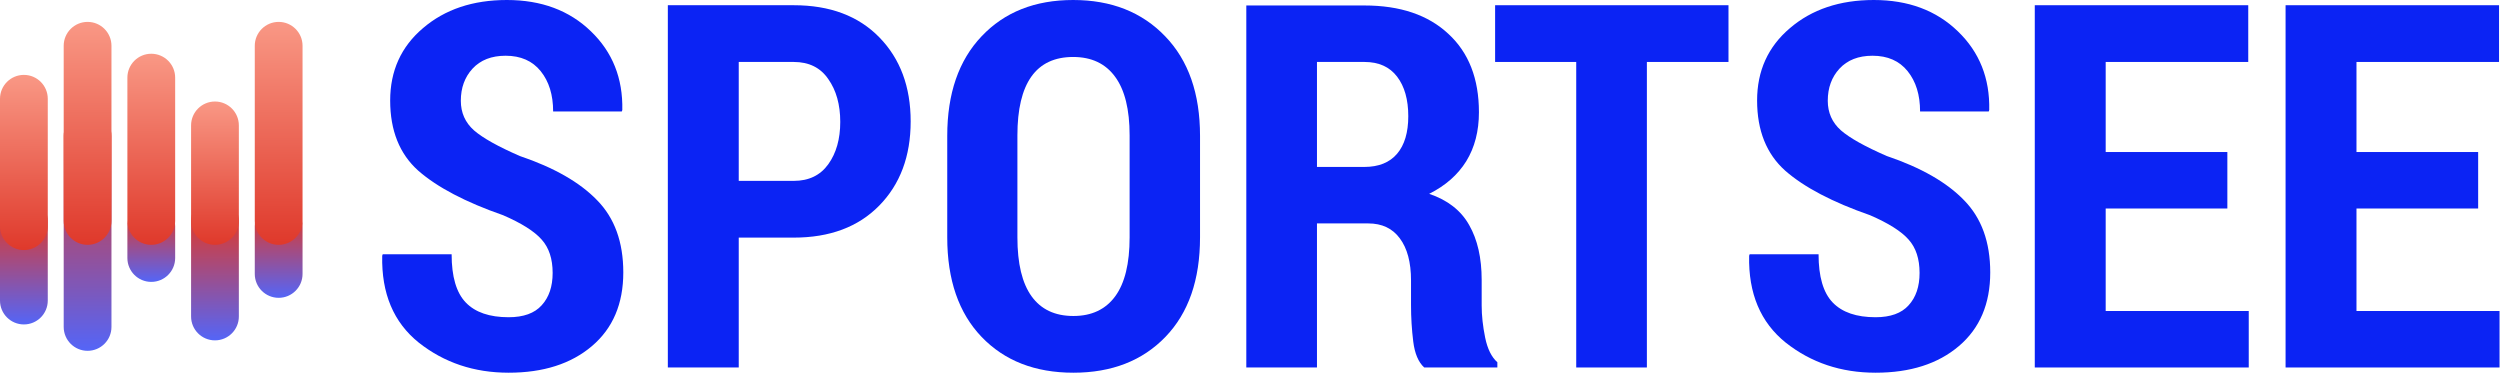
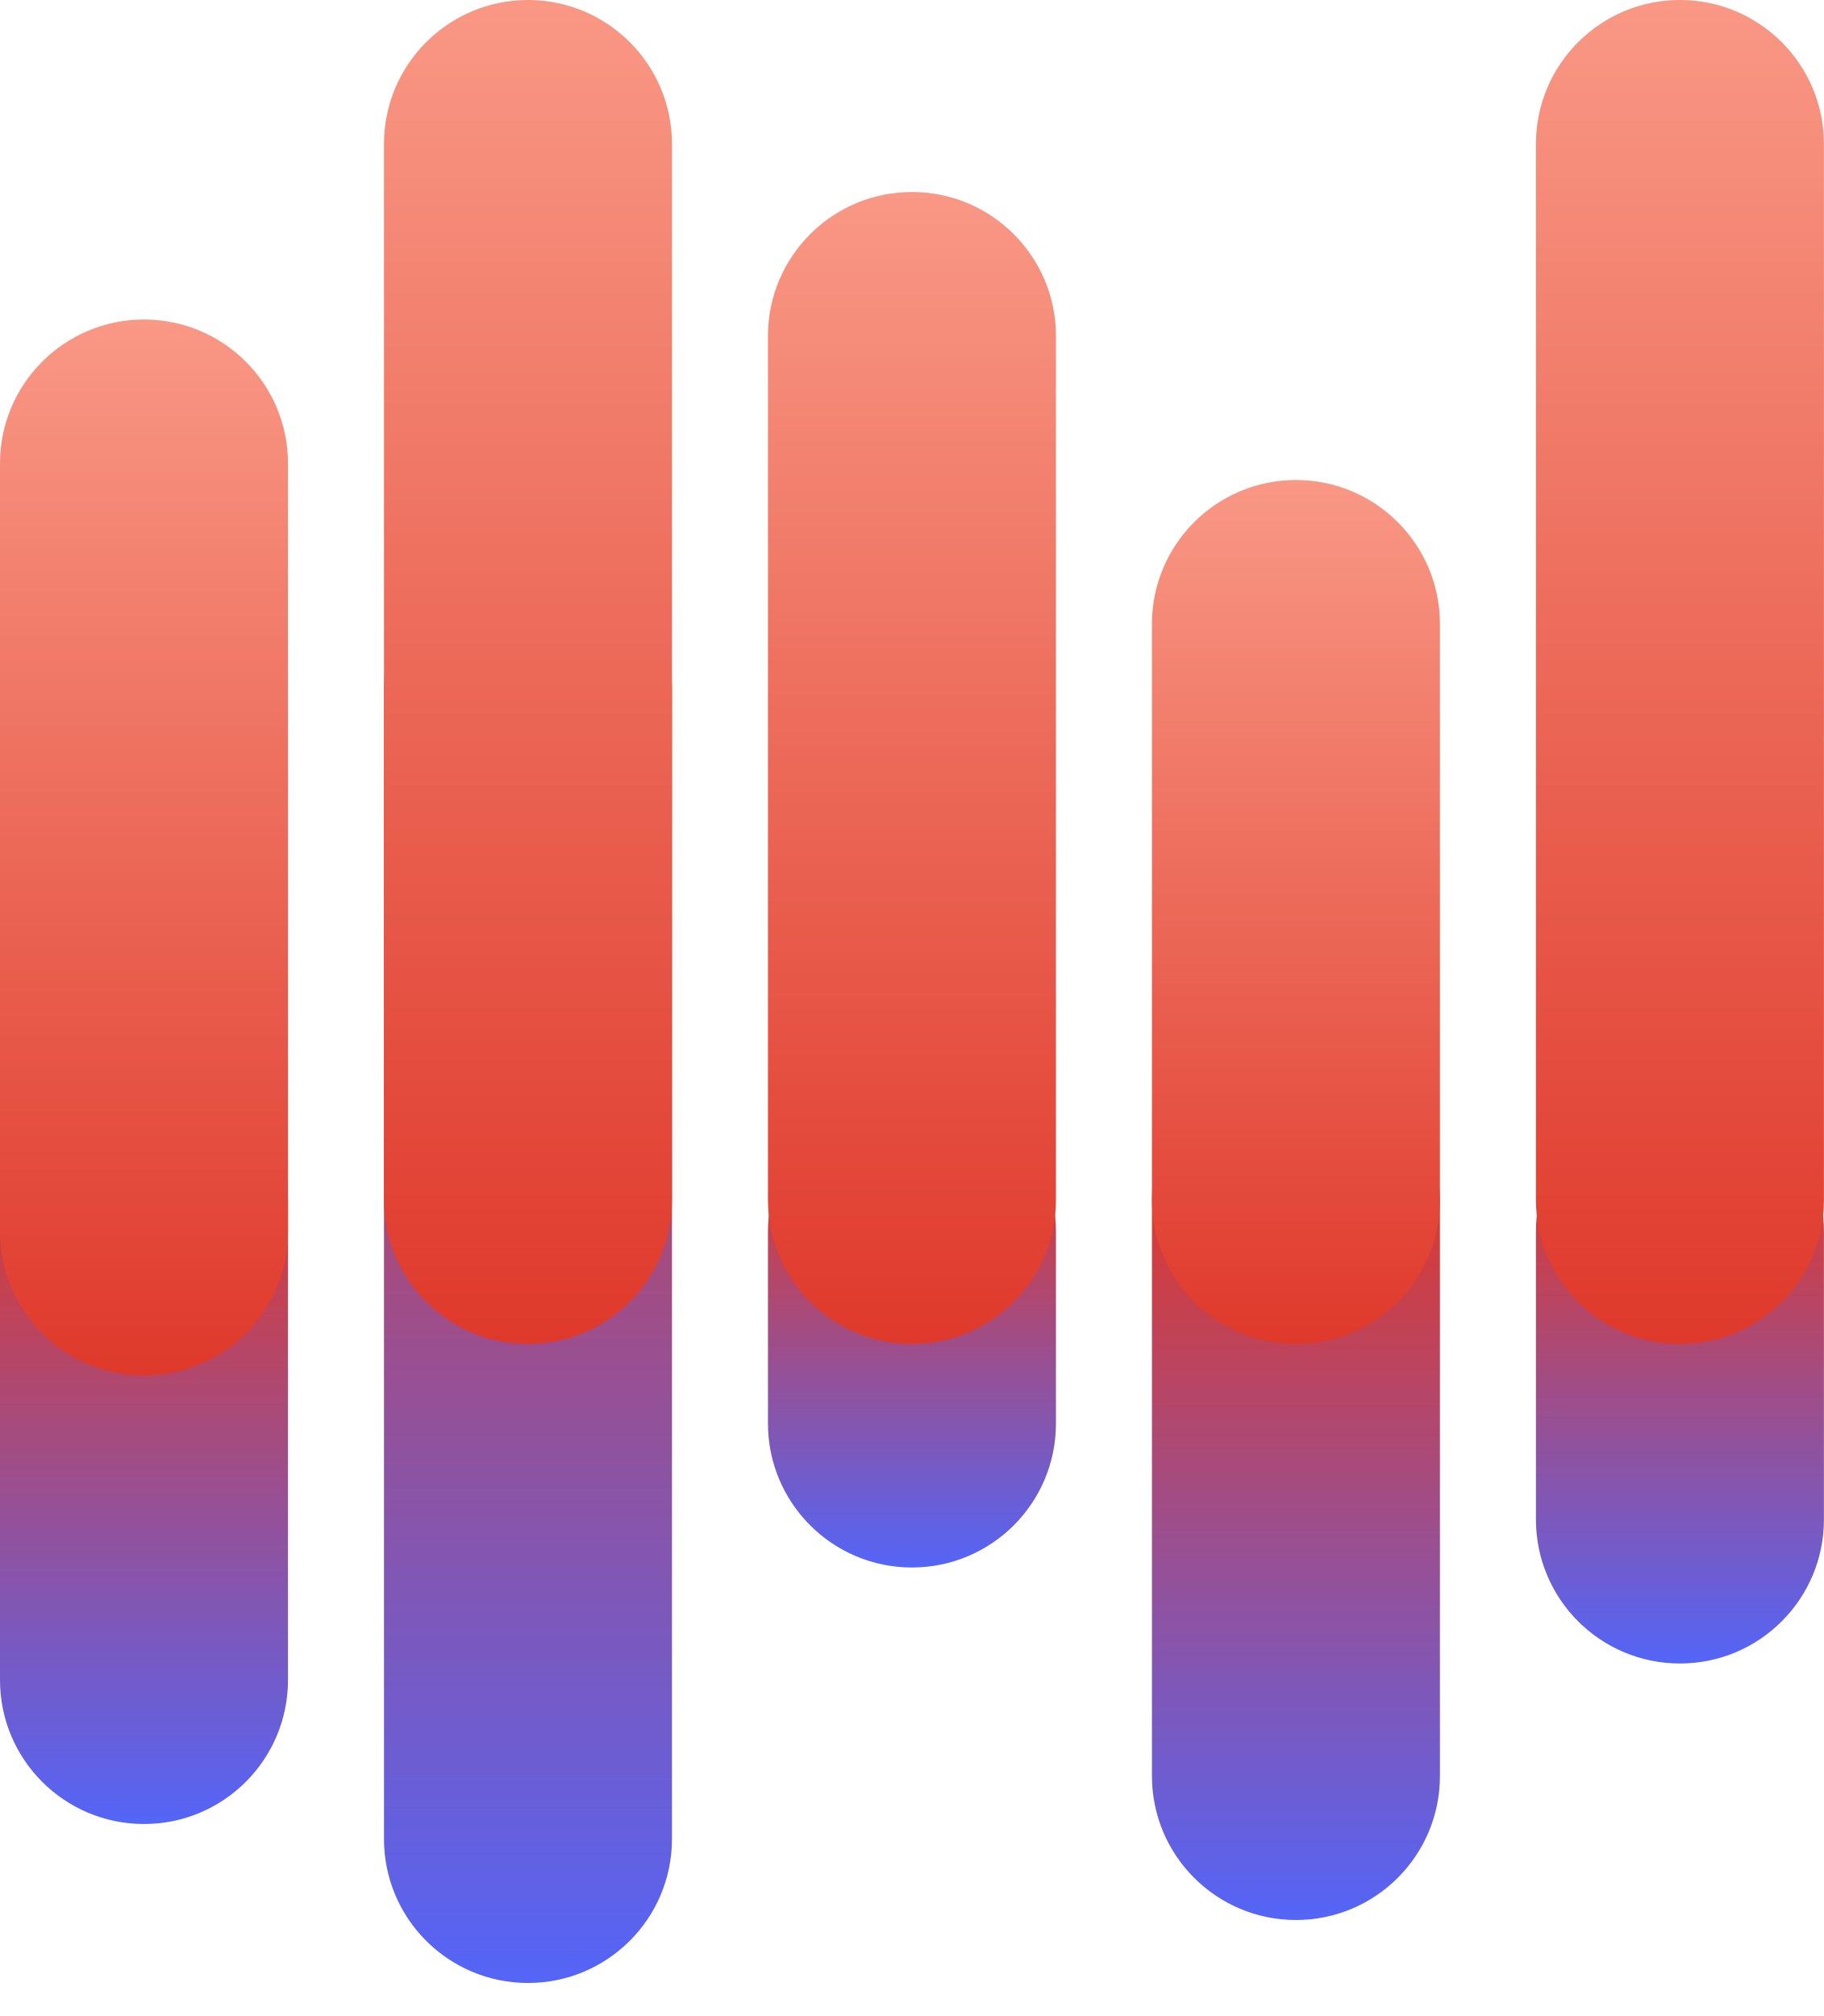
- <svg xmlns="http://www.w3.org/2000/svg" width="157" height="24" viewBox="0 0 157 24" fill="none">
-   <rect x="4" y="7.031" width="3" height="15" rx="1.5" fill="url(#paint0_linear_5_26)" />
-   <rect x="7" y="15.375" width="3" height="14" rx="1.5" transform="rotate(180 7.00003 15.375)" fill="url(#paint1_linear_5_26)" />
-   <rect x="16" y="12.703" width="3" height="6" rx="1.5" fill="url(#paint2_linear_5_26)" />
-   <rect x="19" y="15.375" width="3" height="14" rx="1.5" transform="rotate(180 19 15.375)" fill="url(#paint3_linear_5_26)" />
-   <rect x="12" y="12.375" width="3" height="9" rx="1.5" fill="url(#paint4_linear_5_26)" />
-   <rect x="15" y="15.375" width="3" height="9" rx="1.5" transform="rotate(180 15 15.375)" fill="url(#paint5_linear_5_26)" />
-   <rect x="8" y="12.703" width="3" height="5" rx="1.5" fill="url(#paint6_linear_5_26)" />
-   <rect x="11" y="15.375" width="3" height="12" rx="1.5" transform="rotate(180 11 15.375)" fill="url(#paint7_linear_5_26)" />
-   <rect y="12.375" width="3" height="8" rx="1.5" fill="url(#paint8_linear_5_26)" />
-   <rect x="3" y="15.703" width="3" height="11" rx="1.5" transform="rotate(180 3 15.7031)" fill="url(#paint9_linear_5_26)" />
-   <path d="M155.628 13.094H147.987V19.531H156.971V23.078H143.534V0.328H156.94V3.891H147.987V9.547H155.628V13.094Z" fill="#0B23F4" />
-   <path d="M139.878 13.094H132.237V19.531H141.221V23.078H127.784V0.328H141.19V3.891H132.237V9.547H139.878V13.094Z" fill="#0B23F4" />
-   <path d="M120.549 17.141C120.549 16.255 120.32 15.557 119.862 15.047C119.404 14.526 118.596 14.016 117.44 13.516C115.075 12.693 113.299 11.76 112.112 10.719C110.935 9.667 110.346 8.198 110.346 6.312C110.346 4.448 111.034 2.932 112.409 1.766C113.784 0.589 115.539 0 117.674 0C119.841 0 121.601 0.656 122.956 1.969C124.31 3.271 124.966 4.917 124.924 6.906L124.893 7H120.581C120.581 5.958 120.32 5.115 119.799 4.469C119.279 3.823 118.544 3.5 117.596 3.5C116.711 3.5 116.018 3.771 115.518 4.312C115.029 4.844 114.784 5.516 114.784 6.328C114.784 7.078 115.06 7.698 115.612 8.188C116.164 8.667 117.122 9.203 118.487 9.797C120.643 10.526 122.263 11.453 123.346 12.578C124.44 13.693 124.987 15.203 124.987 17.109C124.987 19.078 124.331 20.62 123.018 21.734C121.706 22.849 119.961 23.406 117.784 23.406C115.617 23.406 113.737 22.776 112.143 21.516C110.56 20.245 109.794 18.427 109.846 16.062L109.877 15.969H114.206C114.206 17.375 114.502 18.385 115.096 19C115.69 19.615 116.586 19.922 117.784 19.922C118.721 19.922 119.414 19.672 119.862 19.172C120.32 18.672 120.549 17.995 120.549 17.141Z" fill="#0B23F4" />
-   <path d="M108.549 3.891H103.424V23.078H98.987V3.891H93.893V0.328H108.549V3.891Z" fill="#0B23F4" />
-   <path d="M82.706 14.031V23.078H78.268V0.344H85.69C87.93 0.344 89.685 0.938 90.956 2.125C92.237 3.302 92.877 4.943 92.877 7.047C92.877 8.234 92.612 9.26 92.081 10.125C91.549 10.979 90.773 11.662 89.752 12.172C90.919 12.568 91.758 13.224 92.268 14.141C92.789 15.057 93.049 16.203 93.049 17.578V19.188C93.049 19.812 93.122 20.484 93.268 21.203C93.414 21.912 93.669 22.427 94.034 22.75V23.078H89.44C89.075 22.745 88.846 22.203 88.752 21.453C88.659 20.703 88.612 19.938 88.612 19.156V17.609C88.612 16.474 88.377 15.594 87.909 14.969C87.45 14.344 86.789 14.031 85.924 14.031H82.706ZM82.706 10.484H85.674C86.581 10.484 87.268 10.208 87.737 9.656C88.206 9.104 88.44 8.318 88.44 7.297C88.44 6.255 88.206 5.427 87.737 4.812C87.268 4.198 86.586 3.891 85.69 3.891H82.706V10.484Z" fill="#0B23F4" />
-   <path d="M75.362 14.906C75.362 17.573 74.638 19.656 73.19 21.156C71.742 22.656 69.815 23.406 67.409 23.406C65.002 23.406 63.081 22.656 61.643 21.156C60.206 19.656 59.487 17.573 59.487 14.906V8.531C59.487 5.875 60.206 3.792 61.643 2.281C63.081 0.76 64.997 0 67.393 0C69.789 0 71.716 0.76 73.174 2.281C74.633 3.792 75.362 5.875 75.362 8.531V14.906ZM70.94 8.5C70.94 6.875 70.638 5.651 70.034 4.828C69.43 3.995 68.549 3.578 67.393 3.578C66.227 3.578 65.352 3.99 64.768 4.812C64.185 5.635 63.893 6.865 63.893 8.5V14.906C63.893 16.552 64.19 17.787 64.784 18.609C65.377 19.432 66.252 19.844 67.409 19.844C68.555 19.844 69.43 19.432 70.034 18.609C70.638 17.787 70.94 16.552 70.94 14.906V8.5Z" fill="#0B23F4" />
-   <path d="M46.393 14.922V23.078H41.94V0.328H49.846C52.117 0.328 53.909 1 55.221 2.344C56.534 3.688 57.19 5.448 57.19 7.625C57.19 9.812 56.529 11.578 55.206 12.922C53.893 14.255 52.107 14.922 49.846 14.922H46.393ZM46.393 11.359H49.846C50.794 11.359 51.518 11.01 52.018 10.312C52.518 9.615 52.768 8.729 52.768 7.656C52.768 6.573 52.518 5.677 52.018 4.969C51.529 4.25 50.805 3.891 49.846 3.891H46.393V11.359Z" fill="#0B23F4" />
-   <path d="M34.706 17.141C34.706 16.255 34.476 15.557 34.018 15.047C33.56 14.526 32.752 14.016 31.596 13.516C29.232 12.693 27.456 11.76 26.268 10.719C25.091 9.667 24.503 8.198 24.503 6.312C24.503 4.448 25.19 2.932 26.565 1.766C27.94 0.589 29.695 0 31.831 0C33.997 0 35.758 0.656 37.112 1.969C38.466 3.271 39.122 4.917 39.081 6.906L39.049 7H34.737C34.737 5.958 34.476 5.115 33.956 4.469C33.435 3.823 32.7 3.5 31.753 3.5C30.867 3.5 30.174 3.771 29.674 4.312C29.185 4.844 28.94 5.516 28.94 6.328C28.94 7.078 29.216 7.698 29.768 8.188C30.32 8.667 31.279 9.203 32.643 9.797C34.799 10.526 36.419 11.453 37.502 12.578C38.596 13.693 39.143 15.203 39.143 17.109C39.143 19.078 38.487 20.62 37.174 21.734C35.862 22.849 34.117 23.406 31.94 23.406C29.773 23.406 27.893 22.776 26.299 21.516C24.716 20.245 23.95 18.427 24.003 16.062L24.034 15.969H28.362C28.362 17.375 28.659 18.385 29.253 19C29.846 19.615 30.742 19.922 31.94 19.922C32.877 19.922 33.57 19.672 34.018 19.172C34.476 18.672 34.706 17.995 34.706 17.141Z" fill="#0B23F4" />
+ <svg xmlns="http://www.w3.org/2000/svg" width="19" height="21" viewBox="0 0 19 21" fill="none">
+   <rect x="4" y="5.656" width="3" height="15" rx="1.5" fill="url(#paint0_linear_12343_198)" />
+   <rect x="7" y="14" width="3" height="14" rx="1.5" transform="rotate(180 7 14)" fill="url(#paint1_linear_12343_198)" />
+   <rect x="16" y="11.328" width="3" height="6" rx="1.5" fill="url(#paint2_linear_12343_198)" />
+   <rect x="19" y="14" width="3" height="14" rx="1.5" transform="rotate(180 19 14)" fill="url(#paint3_linear_12343_198)" />
+   <rect x="12" y="11" width="3" height="9" rx="1.5" fill="url(#paint4_linear_12343_198)" />
+   <rect x="15" y="14" width="3" height="9" rx="1.5" transform="rotate(180 15 14)" fill="url(#paint5_linear_12343_198)" />
+   <rect x="8" y="11.328" width="3" height="5" rx="1.5" fill="url(#paint6_linear_12343_198)" />
+   <rect x="11" y="14" width="3" height="12" rx="1.5" transform="rotate(180 11 14)" fill="url(#paint7_linear_12343_198)" />
+   <rect y="11" width="3" height="8" rx="1.5" fill="url(#paint8_linear_12343_198)" />
+   <rect x="3" y="14.328" width="3" height="11" rx="1.5" transform="rotate(180 3 14.3281)" fill="url(#paint9_linear_12343_198)" />
  <defs>
-     <linearGradient id="paint0_linear_5_26" x1="5.5" y1="7.031" x2="5.5" y2="22.031" gradientUnits="userSpaceOnUse">
+     <linearGradient id="paint0_linear_12343_198" x1="5.5" y1="5.656" x2="5.5" y2="20.656" gradientUnits="userSpaceOnUse">
      <stop stop-color="#F4320B" />
      <stop offset="1" stop-color="#5465F7" />
    </linearGradient>
-     <linearGradient id="paint1_linear_5_26" x1="8.5" y1="29.375" x2="8.5" y2="15.375" gradientUnits="userSpaceOnUse">
+     <linearGradient id="paint1_linear_12343_198" x1="8.5" y1="28" x2="8.5" y2="14" gradientUnits="userSpaceOnUse">
      <stop stop-color="#F99885" />
      <stop offset="1" stop-color="#DF392B" />
    </linearGradient>
-     <linearGradient id="paint2_linear_5_26" x1="17.5" y1="12.703" x2="17.5" y2="18.703" gradientUnits="userSpaceOnUse">
+     <linearGradient id="paint2_linear_12343_198" x1="17.5" y1="11.328" x2="17.5" y2="17.328" gradientUnits="userSpaceOnUse">
      <stop stop-color="#F4320B" />
      <stop offset="1" stop-color="#5465F7" />
    </linearGradient>
-     <linearGradient id="paint3_linear_5_26" x1="20.5" y1="29.375" x2="20.5" y2="15.375" gradientUnits="userSpaceOnUse">
+     <linearGradient id="paint3_linear_12343_198" x1="20.5" y1="28" x2="20.5" y2="14" gradientUnits="userSpaceOnUse">
      <stop stop-color="#F99885" />
      <stop offset="1" stop-color="#DF392B" />
    </linearGradient>
-     <linearGradient id="paint4_linear_5_26" x1="13.5" y1="12.375" x2="13.5" y2="21.375" gradientUnits="userSpaceOnUse">
+     <linearGradient id="paint4_linear_12343_198" x1="13.5" y1="11" x2="13.5" y2="20" gradientUnits="userSpaceOnUse">
      <stop stop-color="#F4320B" />
      <stop offset="1" stop-color="#5465F7" />
    </linearGradient>
-     <linearGradient id="paint5_linear_5_26" x1="16.5" y1="24.375" x2="16.5" y2="15.375" gradientUnits="userSpaceOnUse">
+     <linearGradient id="paint5_linear_12343_198" x1="16.5" y1="23" x2="16.5" y2="14" gradientUnits="userSpaceOnUse">
      <stop stop-color="#F99885" />
      <stop offset="1" stop-color="#DF392B" />
    </linearGradient>
-     <linearGradient id="paint6_linear_5_26" x1="9.5" y1="12.703" x2="9.5" y2="17.703" gradientUnits="userSpaceOnUse">
+     <linearGradient id="paint6_linear_12343_198" x1="9.5" y1="11.328" x2="9.5" y2="16.328" gradientUnits="userSpaceOnUse">
      <stop stop-color="#F4320B" />
      <stop offset="1" stop-color="#5465F7" />
    </linearGradient>
-     <linearGradient id="paint7_linear_5_26" x1="12.5" y1="27.375" x2="12.5" y2="15.375" gradientUnits="userSpaceOnUse">
+     <linearGradient id="paint7_linear_12343_198" x1="12.5" y1="26" x2="12.5" y2="14" gradientUnits="userSpaceOnUse">
      <stop stop-color="#F99885" />
      <stop offset="1" stop-color="#DF392B" />
    </linearGradient>
-     <linearGradient id="paint8_linear_5_26" x1="1.5" y1="12.375" x2="1.5" y2="20.375" gradientUnits="userSpaceOnUse">
+     <linearGradient id="paint8_linear_12343_198" x1="1.5" y1="11" x2="1.5" y2="19" gradientUnits="userSpaceOnUse">
      <stop stop-color="#F4320B" />
      <stop offset="1" stop-color="#5465F7" />
    </linearGradient>
-     <linearGradient id="paint9_linear_5_26" x1="4.5" y1="26.703" x2="4.5" y2="15.703" gradientUnits="userSpaceOnUse">
+     <linearGradient id="paint9_linear_12343_198" x1="4.5" y1="25.328" x2="4.5" y2="14.328" gradientUnits="userSpaceOnUse">
      <stop stop-color="#F99885" />
      <stop offset="1" stop-color="#DF392B" />
    </linearGradient>
  </defs>
</svg>
